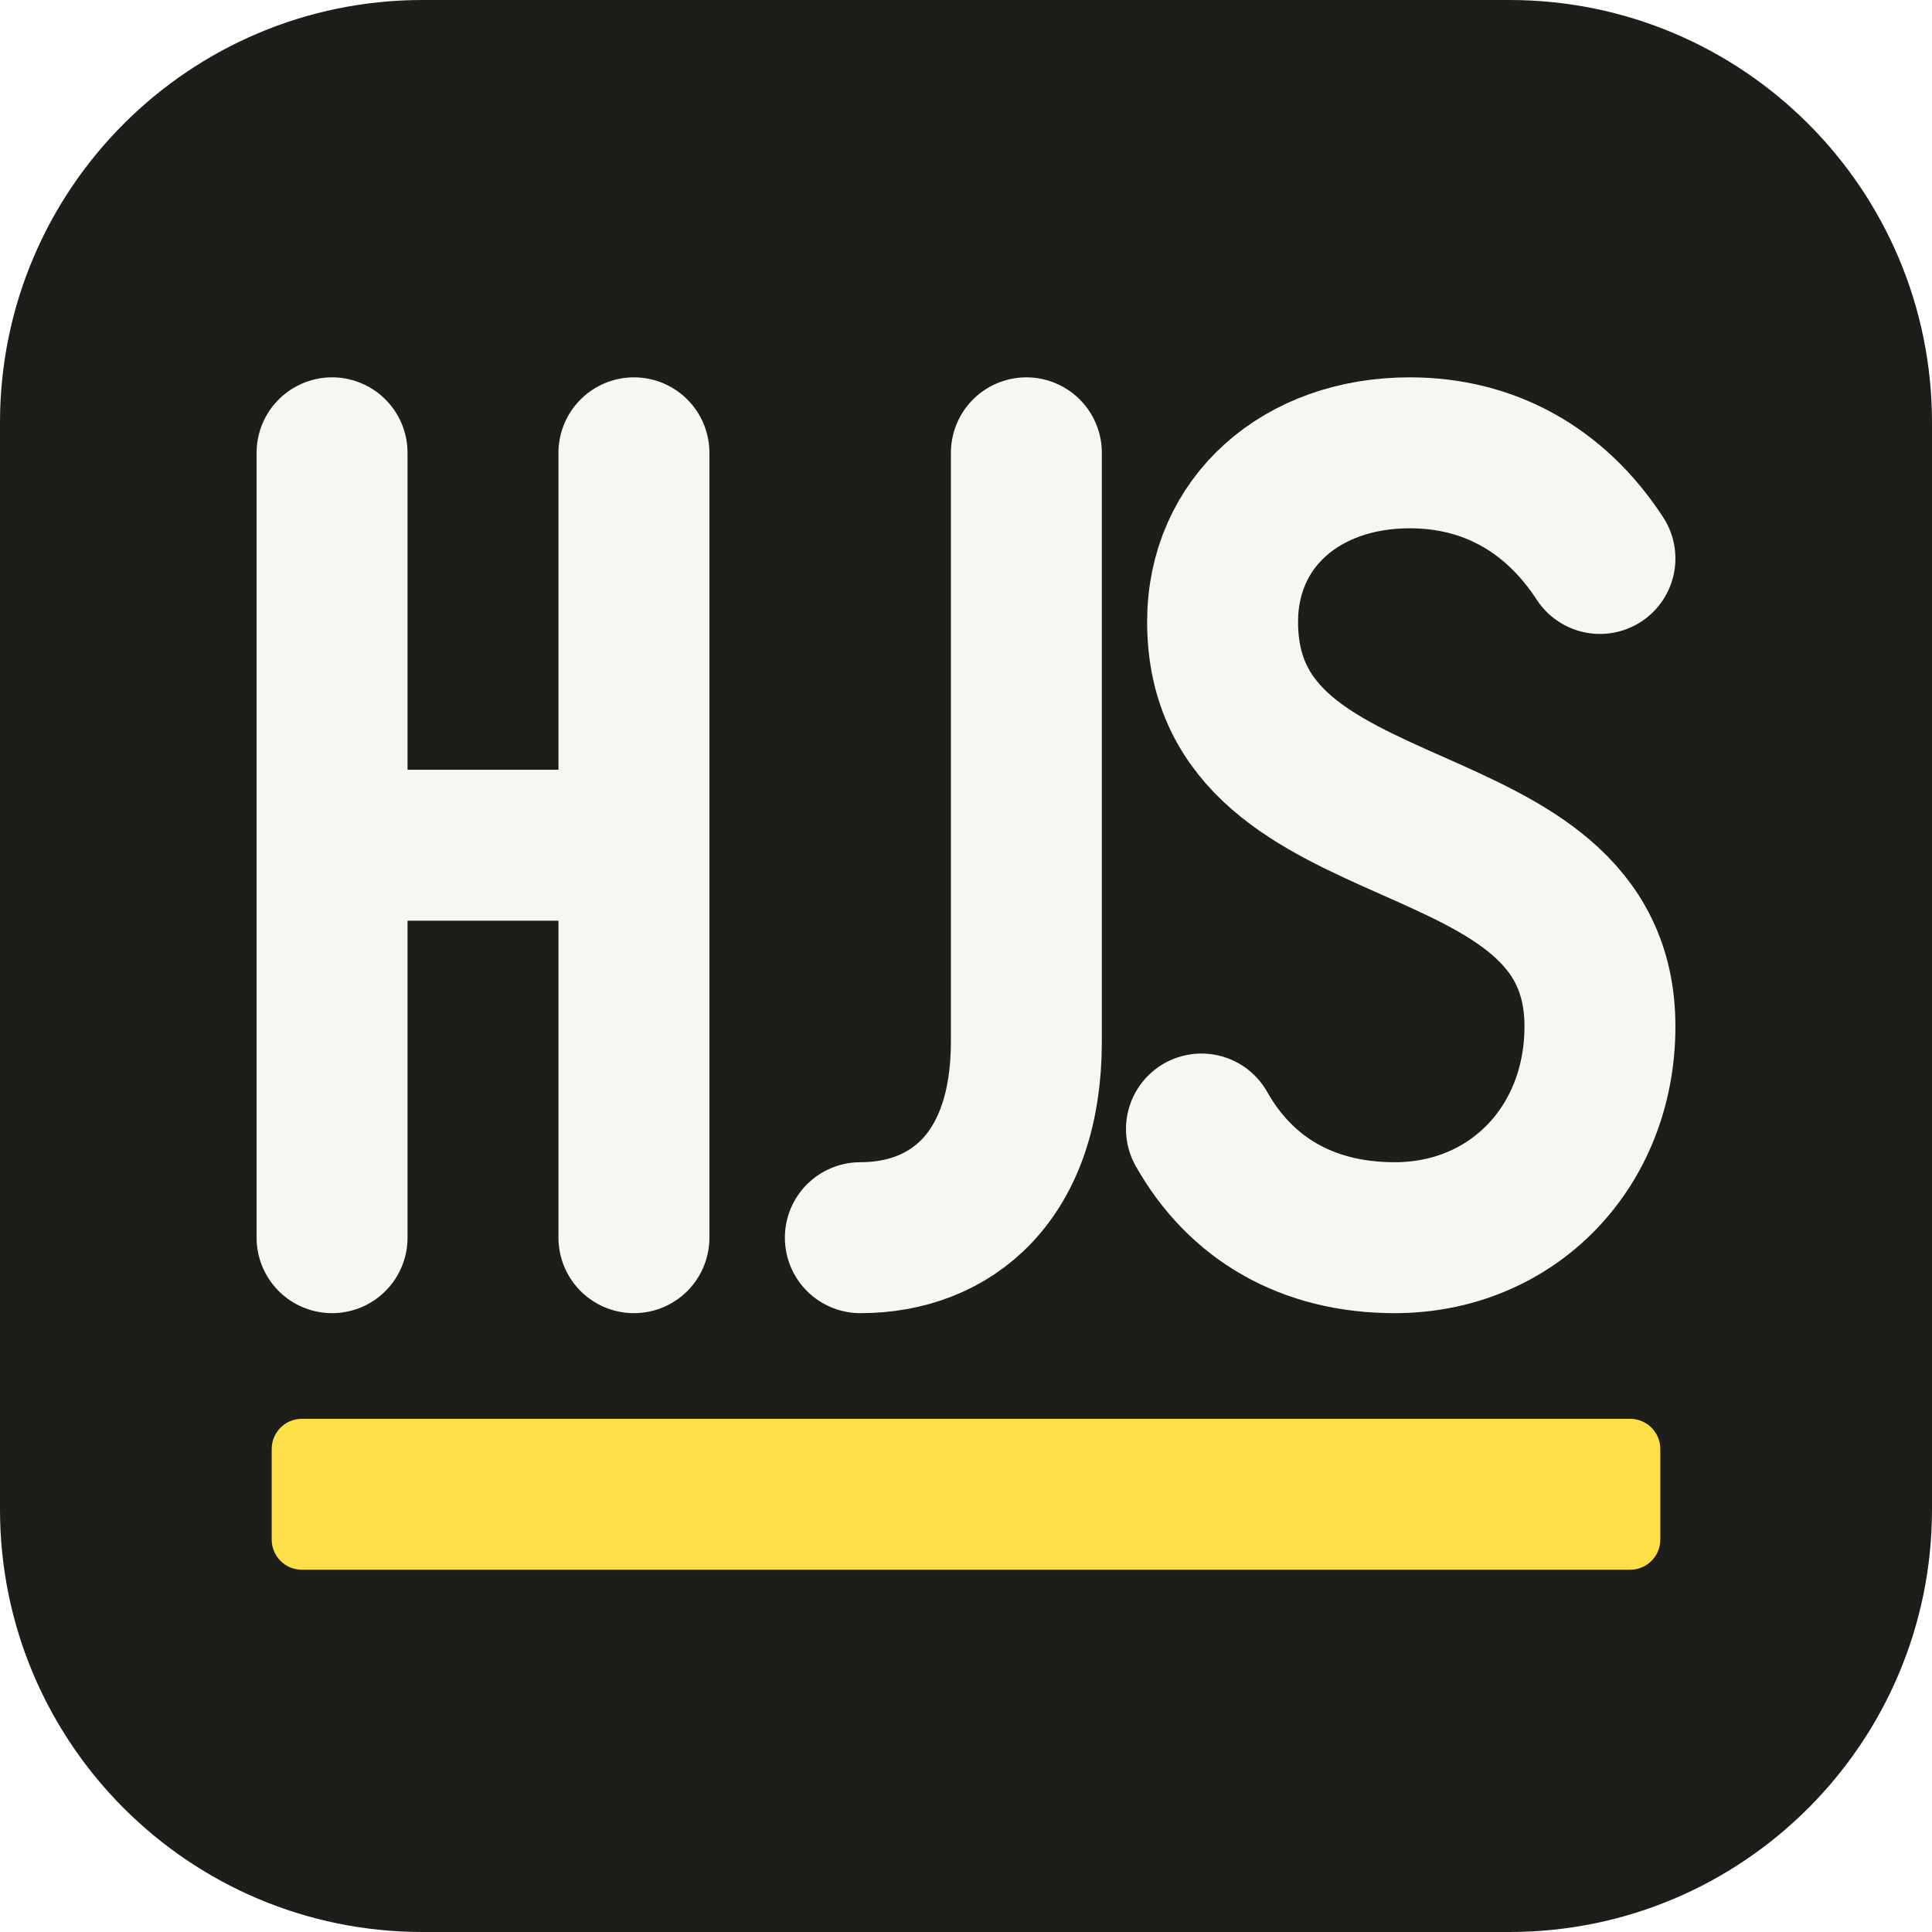
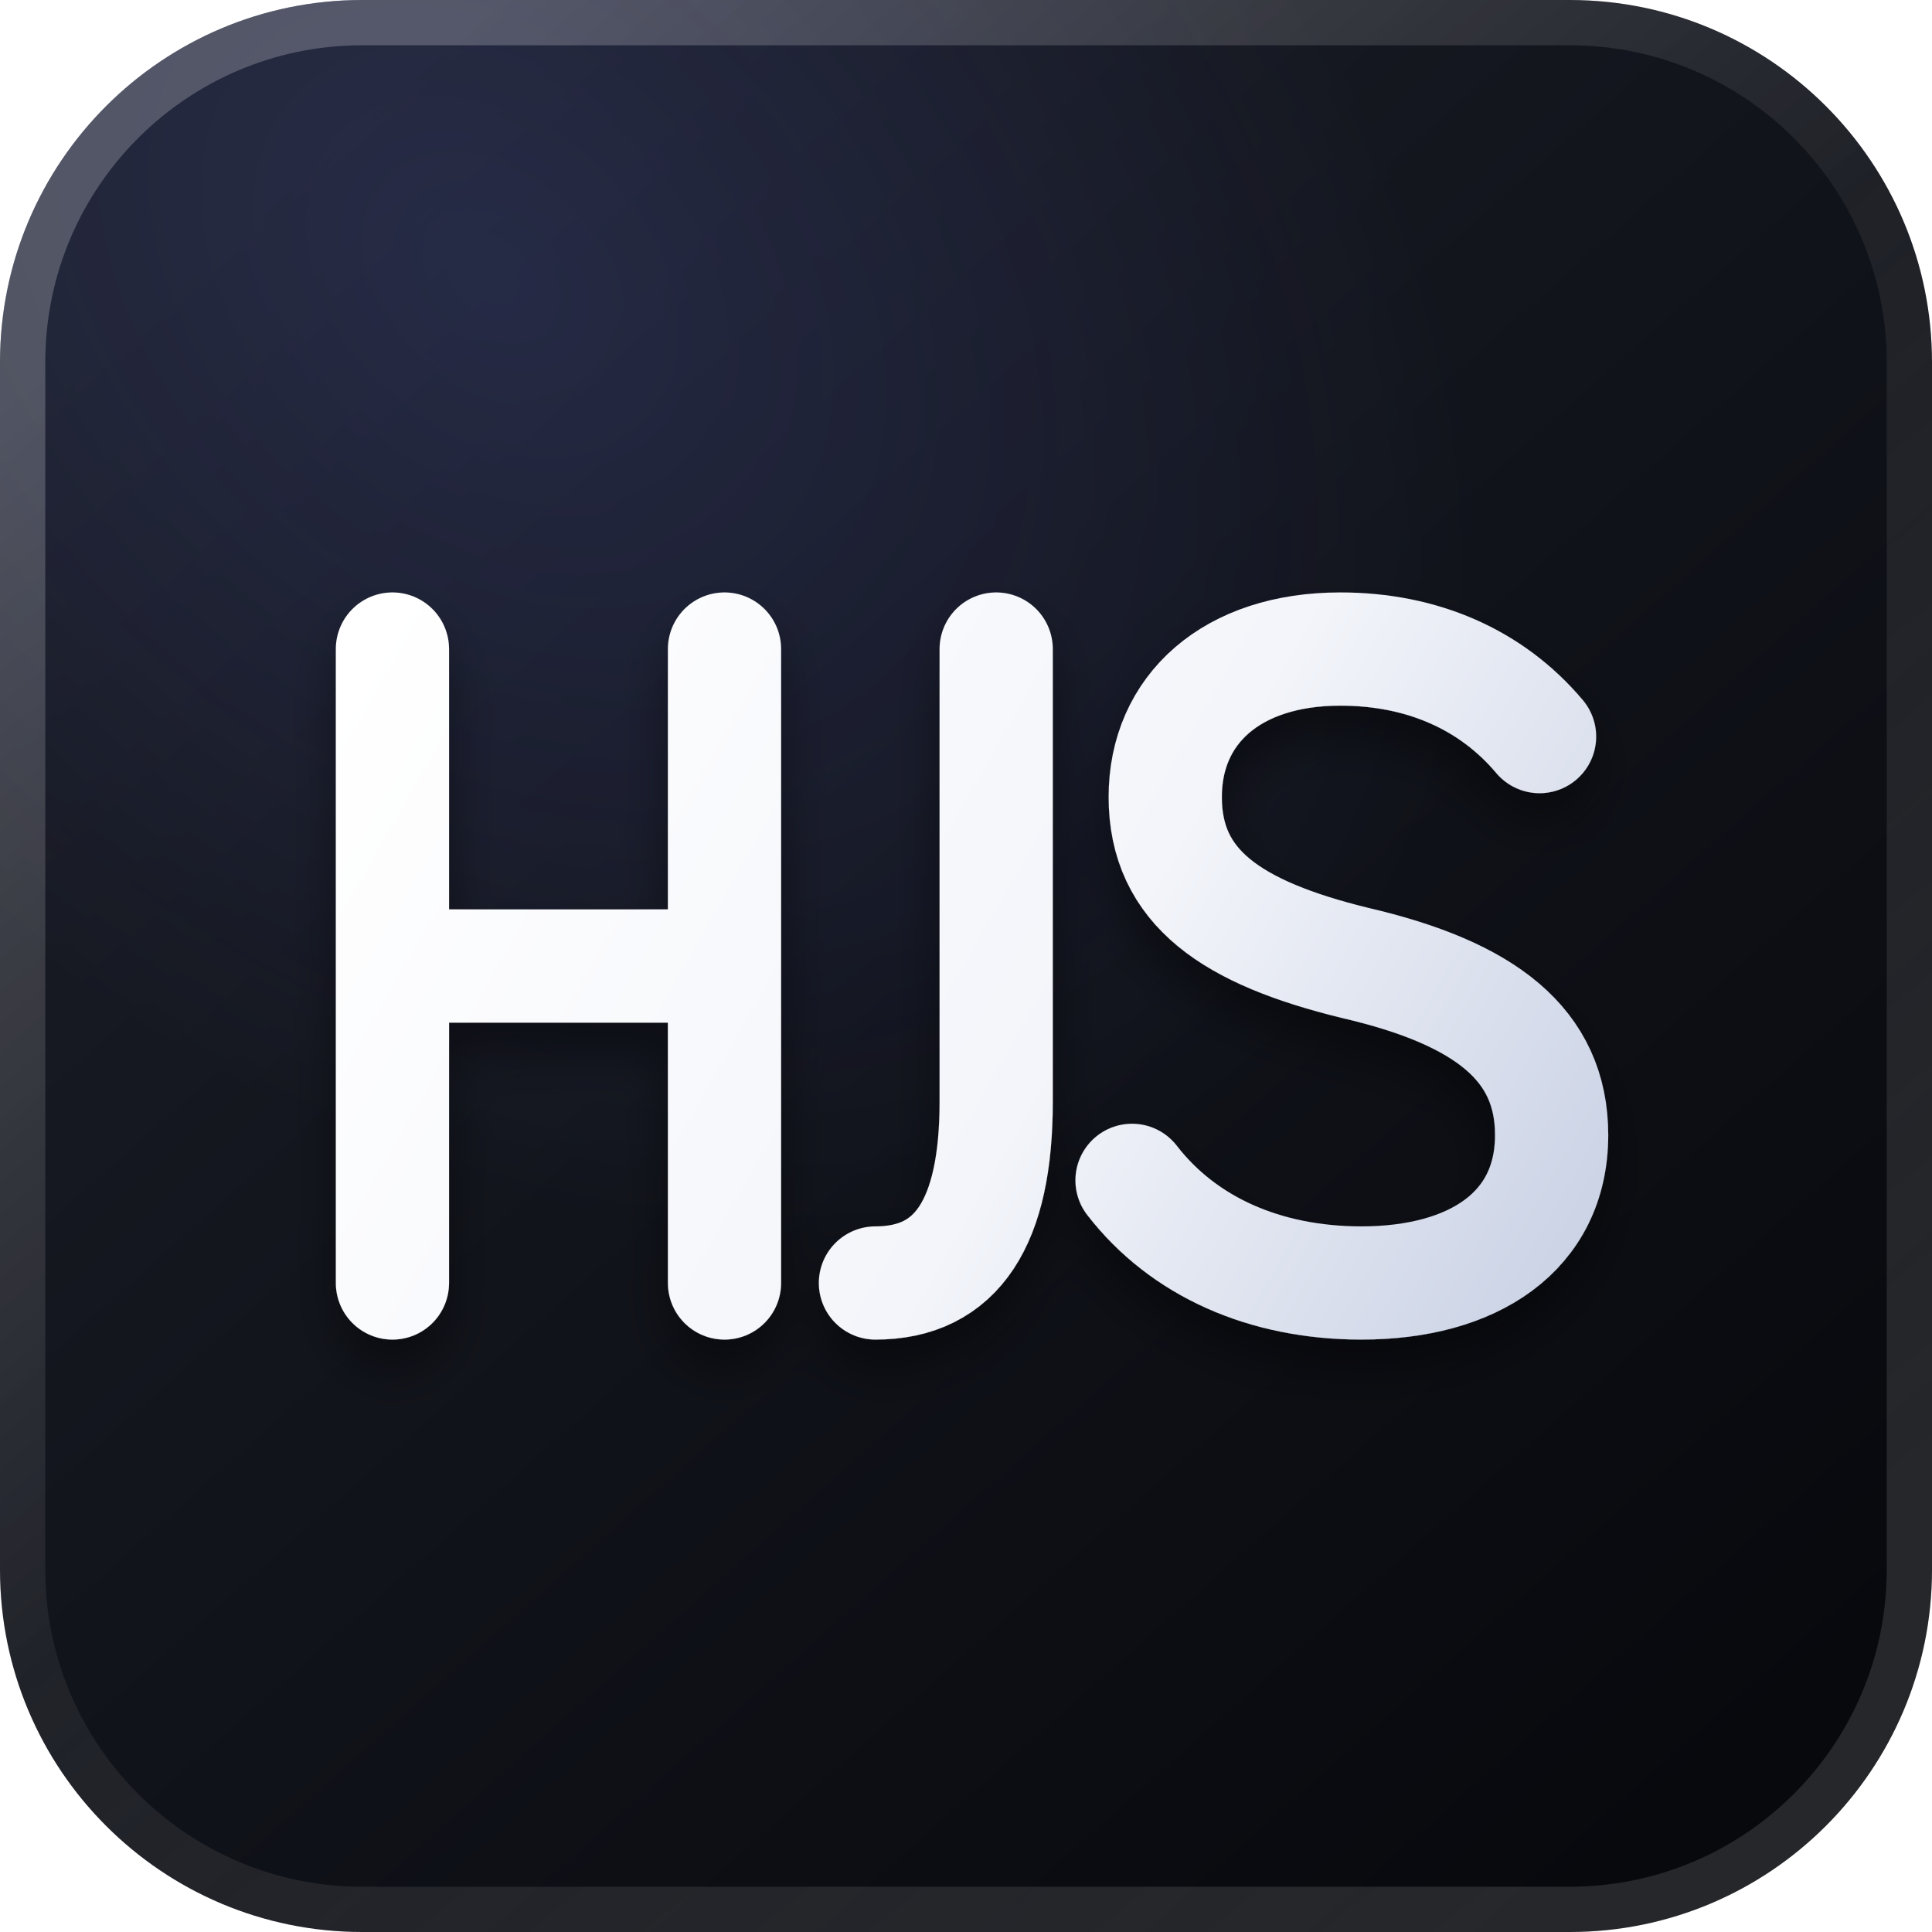
<svg xmlns="http://www.w3.org/2000/svg" viewBox="0 0 64 64">
-   <rect width="64" height="64" rx="14" fill="#1d1d1a" />
-   <rect x="9" y="47" width="46" height="5" rx="1" fill="#fde047" />
-   <g fill="none" stroke="#f7f6f2" stroke-width="5" stroke-linecap="round" stroke-linejoin="round">
-     <path d="M11 15v26M21 15v26M11 28h10" />
-     <path d="M34 15v19.5c0 4.5-2.5 6.5-5.5 6.5" />
-     <path d="M53 18.5c-1.5-2.3-3.7-3.5-6.3-3.5-3.6 0-6.2 2.3-6.2 5.6 0 7.9 12.5 5.6 12.5 13.4 0 4-2.9 7-6.8 7-2.9 0-5.1-1.3-6.4-3.6" />
+   <defs>
+     <linearGradient id="surface" x1="8" y1="6" x2="56" y2="60" gradientUnits="userSpaceOnUse">
+       <stop stop-color="#1B1E28" />
+       <stop offset="0.55" stop-color="#101219" />
+       <stop offset="1" stop-color="#08090D" />
+     </linearGradient>
+     <linearGradient id="edge" x1="10" y1="5" x2="54" y2="59" gradientUnits="userSpaceOnUse">
+       <stop stop-color="#FFFFFF" stop-opacity="0.22" />
+       <stop offset="0.48" stop-color="#FFFFFF" stop-opacity="0.06" />
+       <stop offset="1" stop-color="#FFFFFF" stop-opacity="0.12" />
+     </linearGradient>
+     <linearGradient id="mark" x1="12" y1="21" x2="52" y2="44" gradientUnits="userSpaceOnUse">
+       <stop stop-color="#FFFFFF" />
+       <stop offset="0.58" stop-color="#F3F5FA" />
+       <stop offset="1" stop-color="#C9D1E4" />
+     </linearGradient>
+     <radialGradient id="glow" cx="0" cy="0" r="1" gradientTransform="translate(16 9) rotate(42) scale(52 38)" gradientUnits="userSpaceOnUse">
+       <stop stop-color="#6F7FFF" stop-opacity="0.15" />
+       <stop offset="0.72" stop-color="#6F7FFF" stop-opacity="0" />
+     </radialGradient>
+     <filter id="markShadow" x="8" y="17" width="48" height="31" filterUnits="userSpaceOnUse" color-interpolation-filters="sRGB">
+       <feDropShadow dx="0" dy="1" stdDeviation="0.8" flood-color="#000000" flood-opacity="0.42" />
+     </filter>
+   </defs>
+   <rect width="64" height="64" rx="12" fill="url(#surface)" />
+   <rect width="64" height="64" rx="12" fill="url(#glow)" />
+   <rect x="0.75" y="0.75" width="62.5" height="62.5" rx="11.25" fill="none" stroke="url(#edge)" stroke-width="1.5" />
+   <g fill="none" stroke="url(#mark)" stroke-width="3.75" stroke-linecap="round" stroke-linejoin="round" filter="url(#markShadow)">
+     <path d="M13 21.5V42.5M24 21.5V42.5M13 32H24" />
+     <path d="M33 21.5V36.5C33 40.5 31.7 42.5 29 42.5" />
+     <path d="M51 24.4C49.4 22.5 47.1 21.5 44.4 21.5C40.8 21.5 38.6 23.5 38.6 26.4C38.6 29.4 40.8 30.9 44.9 31.9C49.2 32.9 51.4 34.6 51.4 37.6C51.4 40.8 48.8 42.5 45.1 42.5C41.9 42.5 39.2 41.3 37.5 39.1" />
  </g>
</svg>
